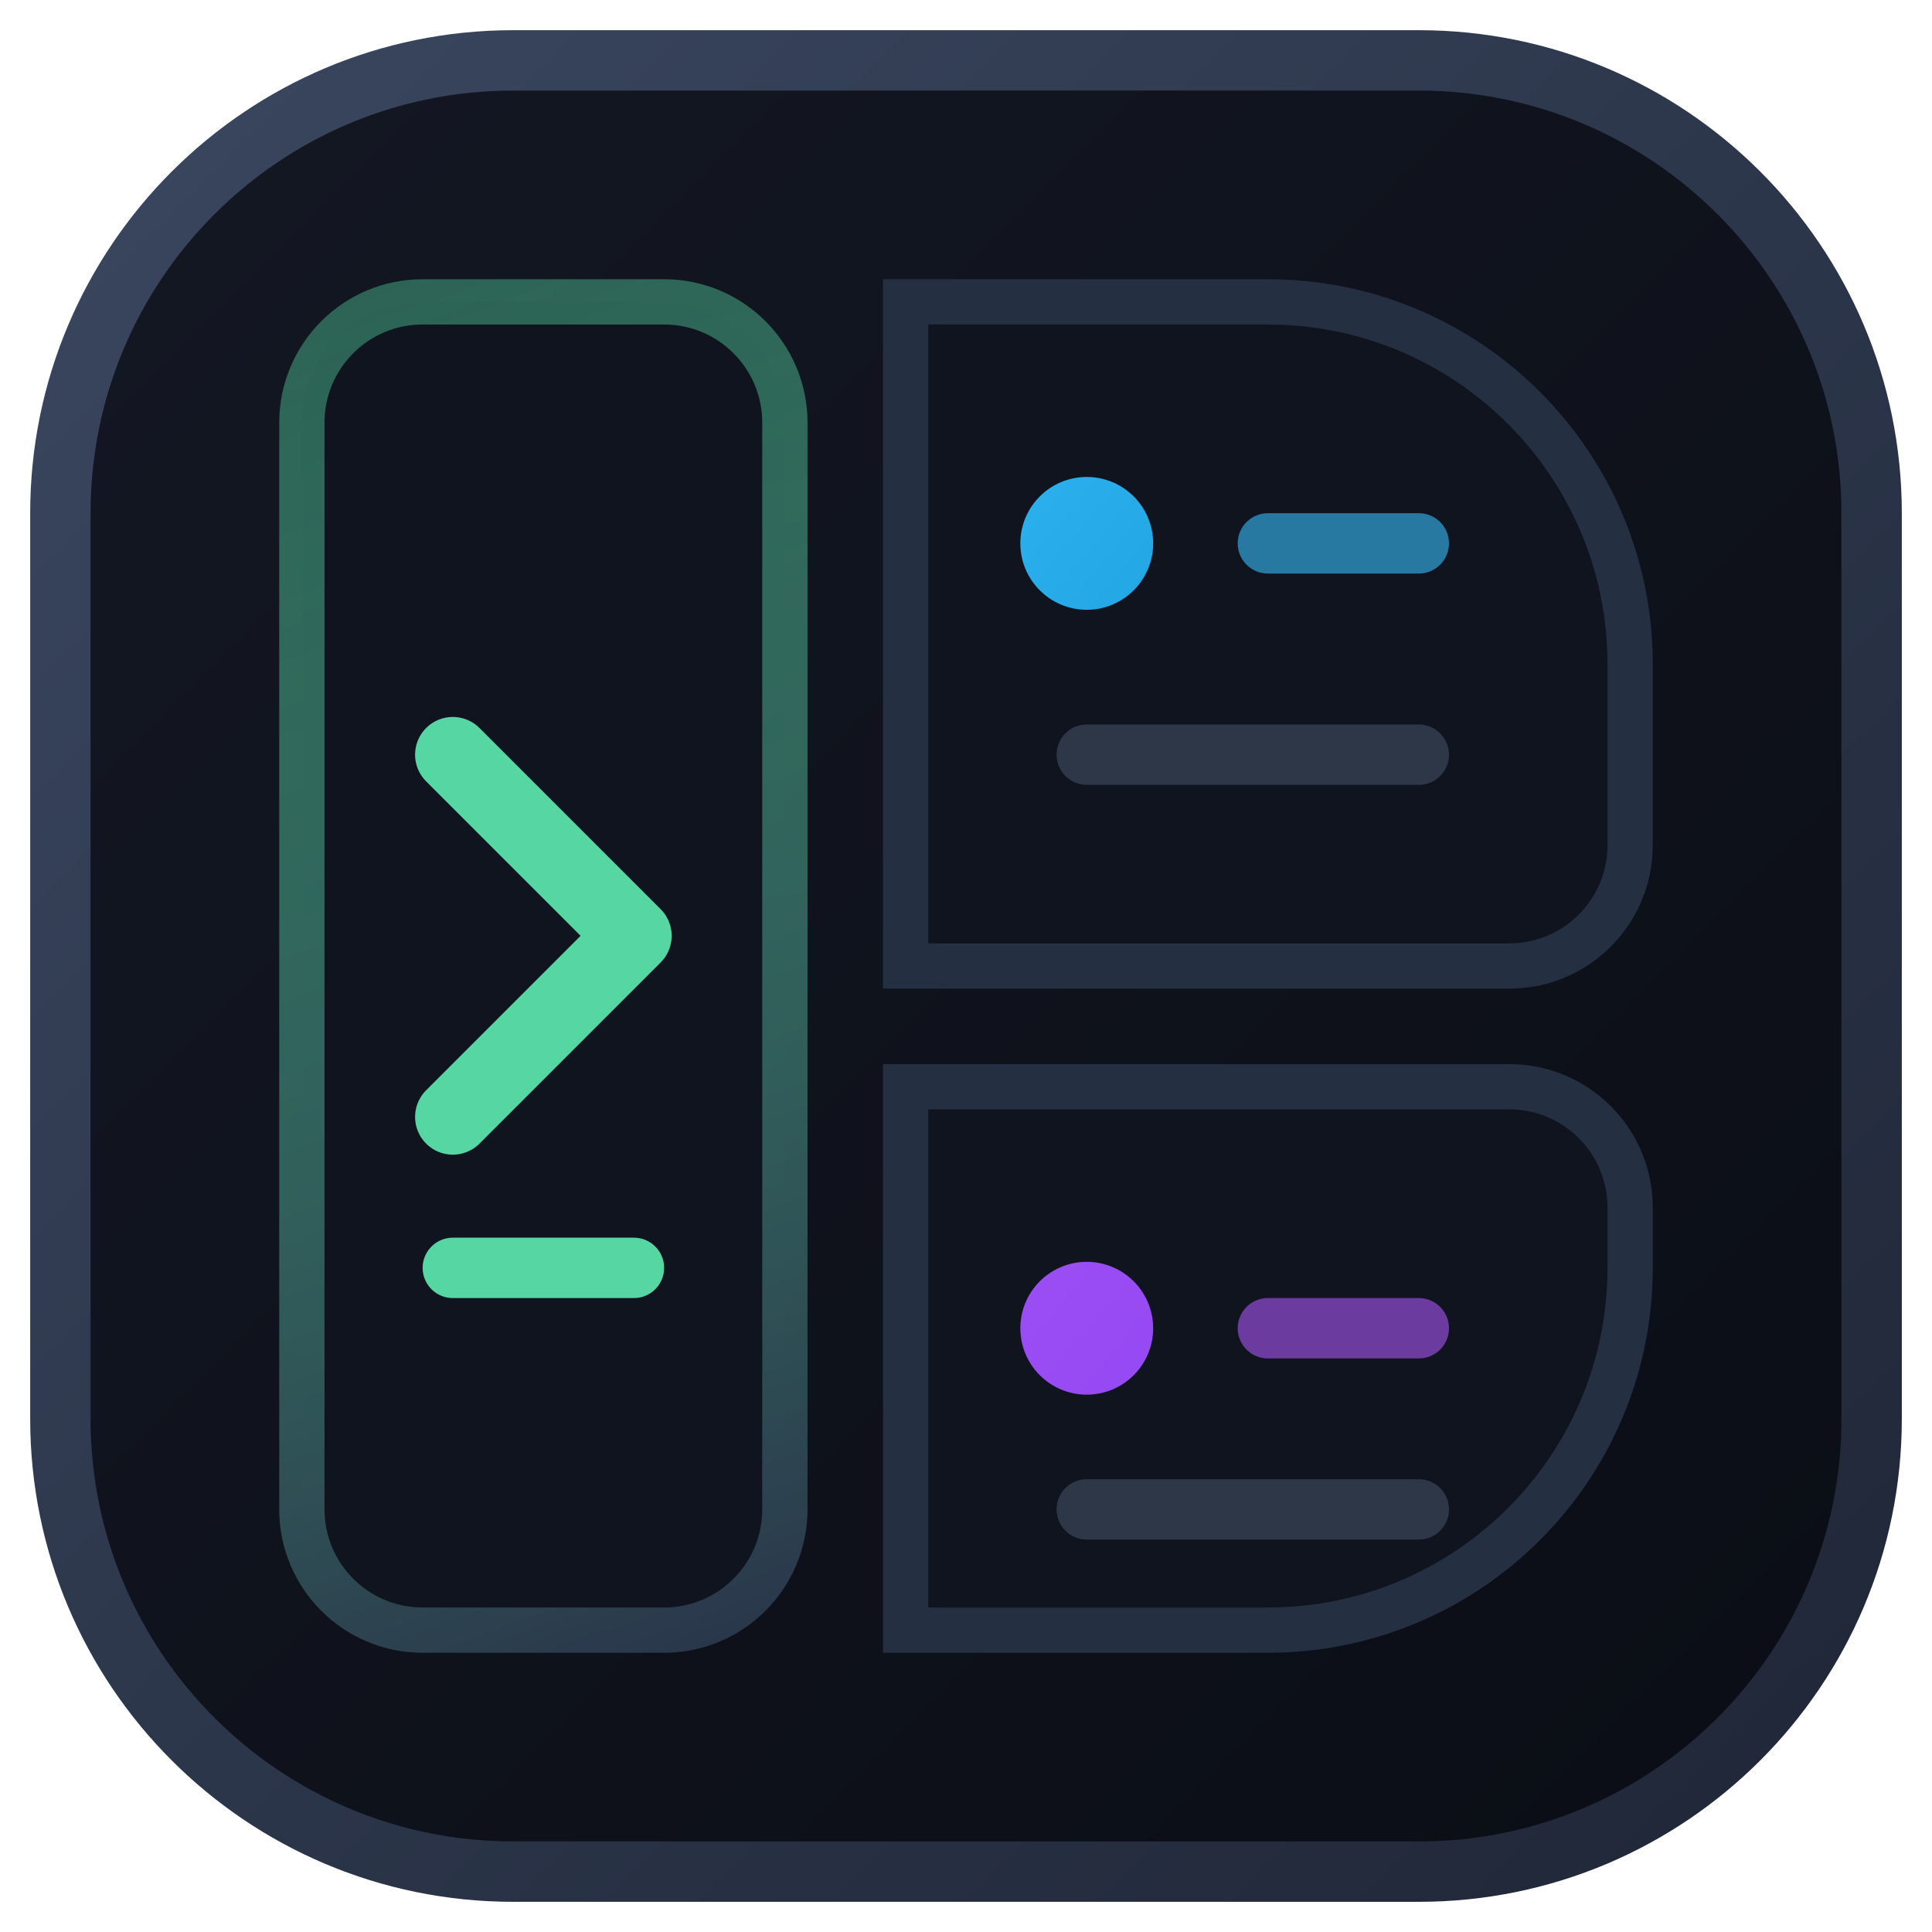
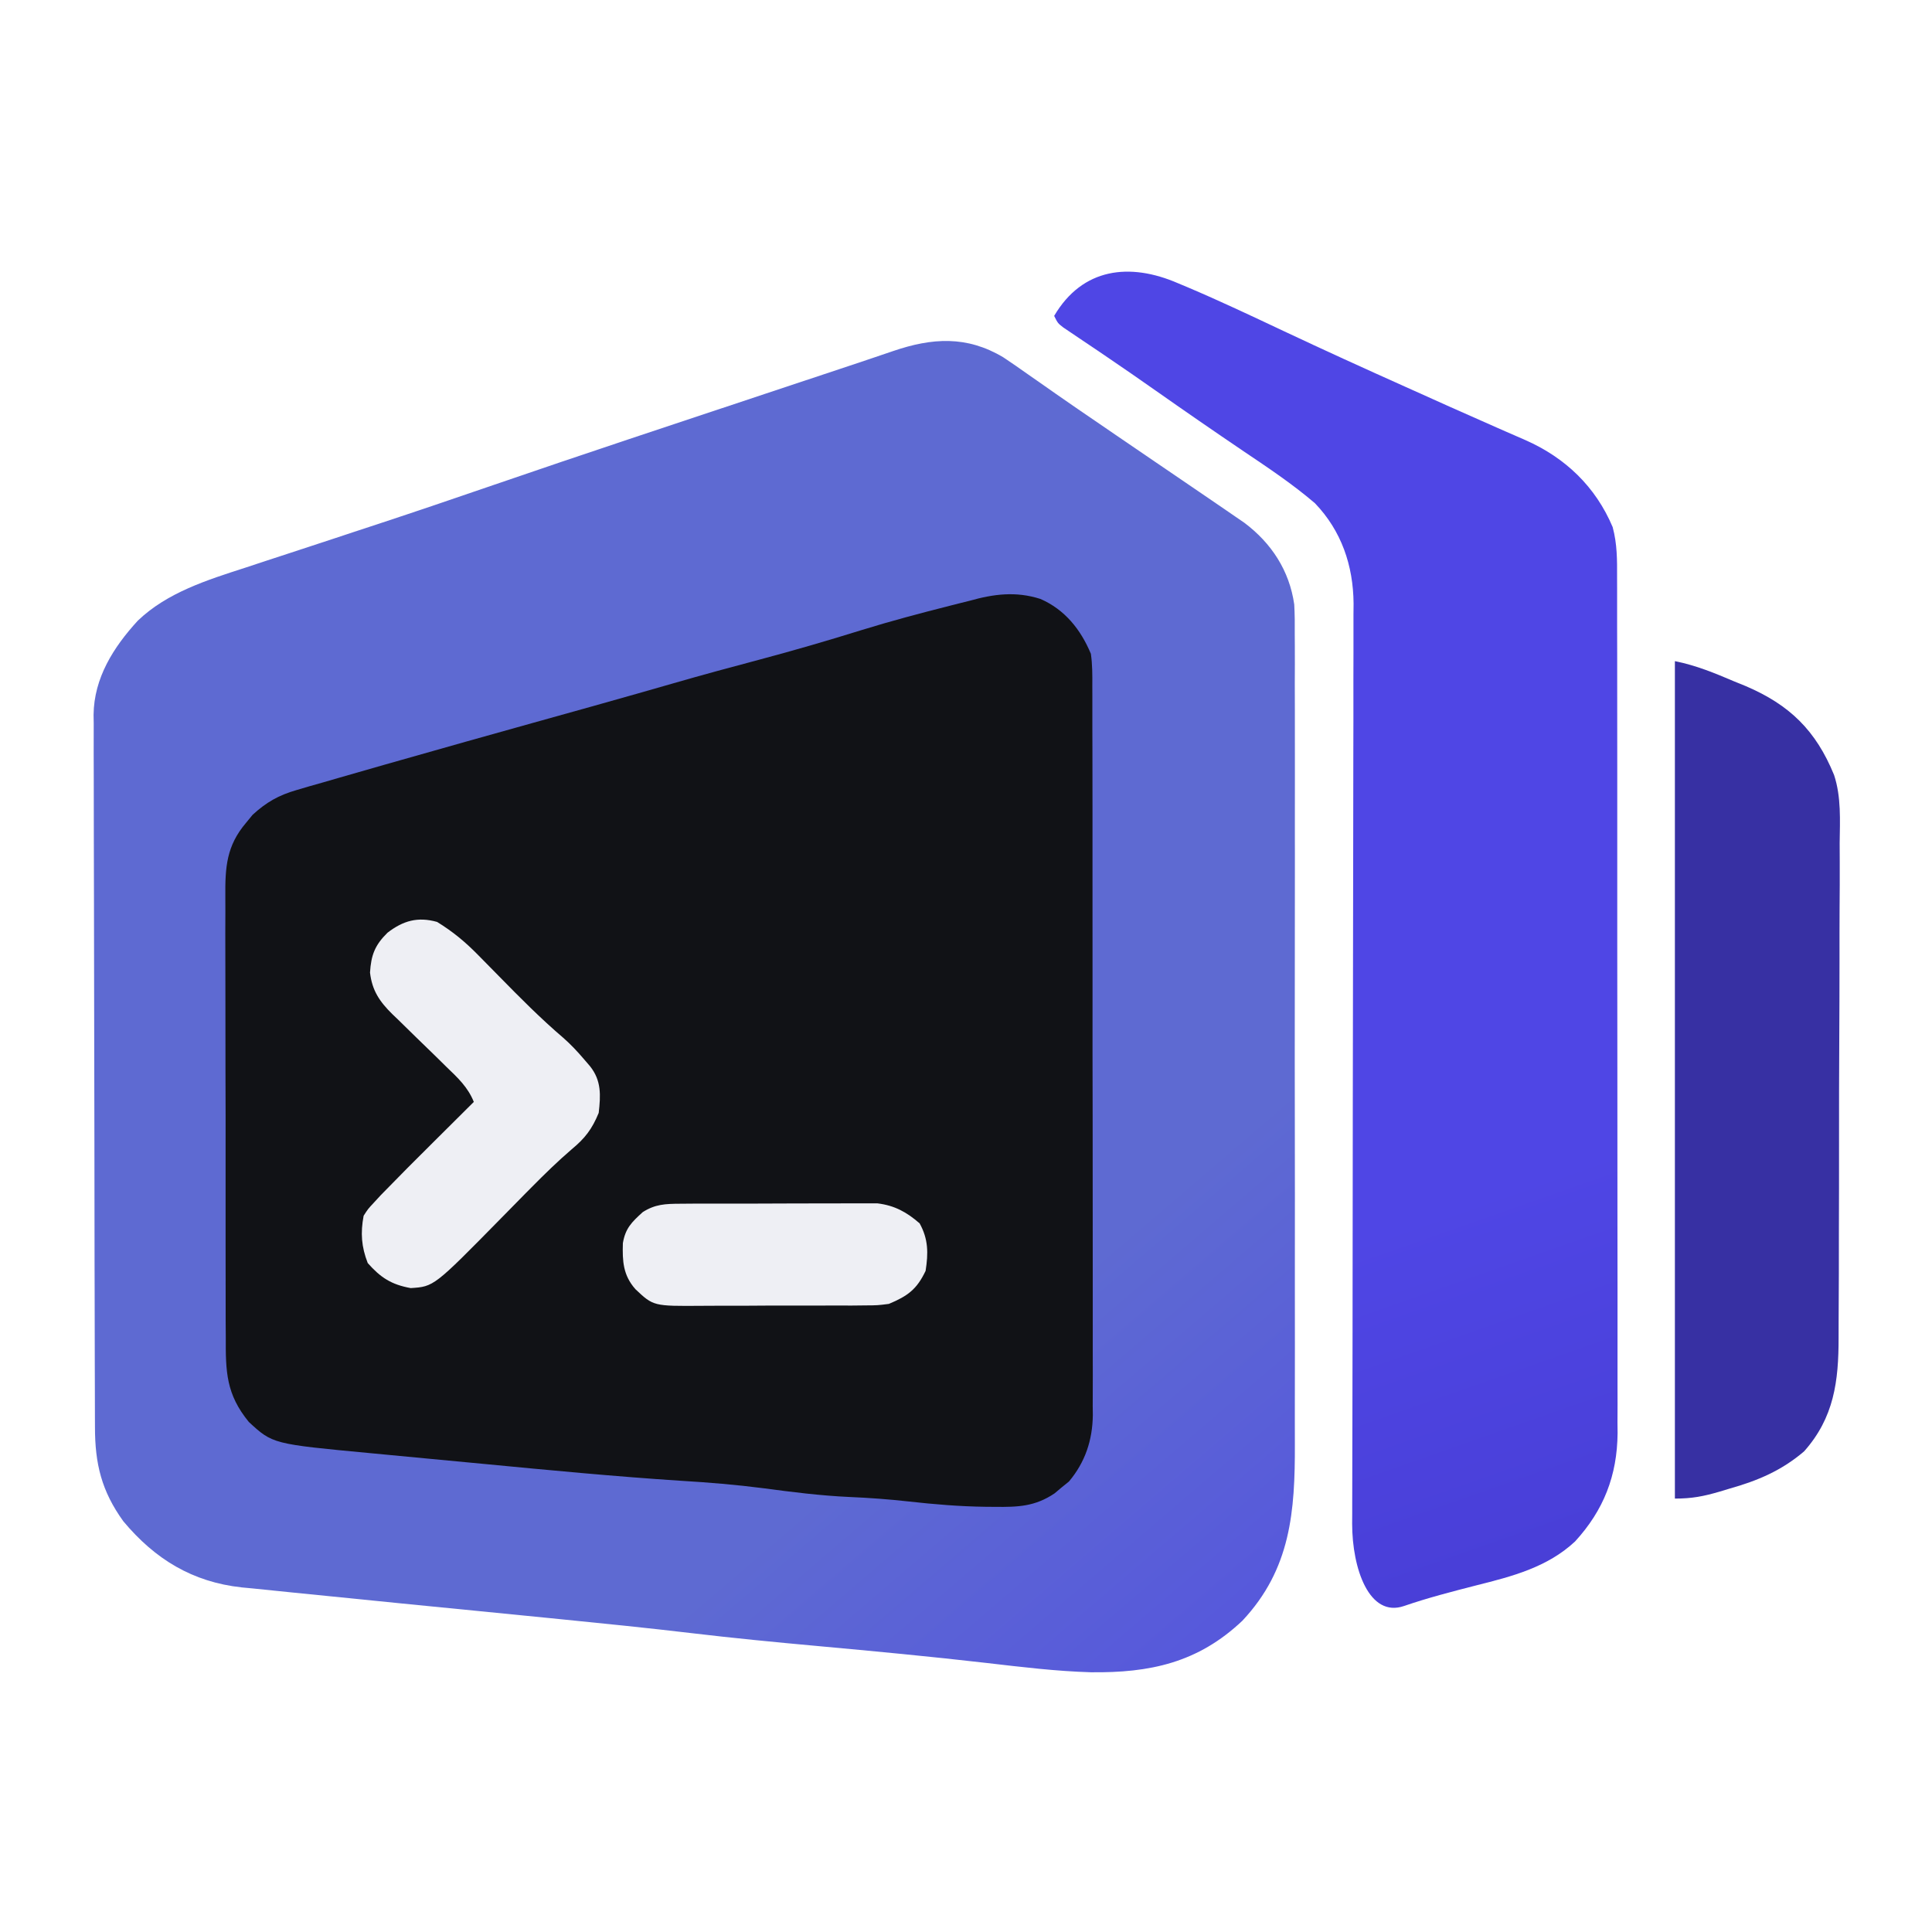
- <svg xmlns="http://www.w3.org/2000/svg" viewBox="0 0 64 64" fill="none">
+ <svg xmlns="http://www.w3.org/2000/svg" version="1.1" viewBox="51 77 526 526" fill="none">
  <defs>
-     <linearGradient id="dp-bg" x1="0" y1="0" x2="64" y2="64" gradientUnits="userSpaceOnUse">
-       <stop offset="0%" stop-color="#141824" />
-       <stop offset="100%" stop-color="#0a0d14" />
+     <linearGradient id="themeBezel" x1="100" y1="180" x2="400" y2="530" gradientUnits="userSpaceOnUse">
+       <stop offset="0%" stop-color="#5E6AD2" />
+       <stop offset="45%" stop-color="#4F46E5" />
+       <stop offset="100%" stop-color="#3730A3" />
    </linearGradient>
-     <linearGradient id="dp-border" x1="0" y1="0" x2="64" y2="64" gradientUnits="userSpaceOnUse">
-       <stop offset="0%" stop-color="#3b4861" />
-       <stop offset="100%" stop-color="#1e2535" />
+     <linearGradient id="themeMid" x1="360" y1="150" x2="490" y2="520" gradientUnits="userSpaceOnUse">
+       <stop offset="0%" stop-color="#4F46E5" />
+       <stop offset="50%" stop-color="#4338CA" />
+       <stop offset="100%" stop-color="#312E81" />
    </linearGradient>
-     <linearGradient id="dp-term-border" x1="10" y1="10" x2="26" y2="54" gradientUnits="userSpaceOnUse">
-       <stop offset="0%" stop-color="#55d6a2" stop-opacity="0.4" />
-       <stop offset="100%" stop-color="#2a364a" />
+     <linearGradient id="themeRear" x1="506" y1="250" x2="551" y2="485" gradientUnits="userSpaceOnUse">
+       <stop offset="0%" stop-color="#3730A3" />
+       <stop offset="100%" stop-color="#1E1B4B" />
    </linearGradient>
-     <linearGradient id="dp-cyan" x1="30" y1="10" x2="54" y2="30" gradientUnits="userSpaceOnUse">
-       <stop offset="0%" stop-color="#38bdf8" />
-       <stop offset="100%" stop-color="#0284c7" />
-     </linearGradient>
-     <linearGradient id="dp-purple" x1="30" y1="34" x2="54" y2="54" gradientUnits="userSpaceOnUse">
-       <stop offset="0%" stop-color="#a855f7" />
-       <stop offset="100%" stop-color="#7c3aed" />
-     </linearGradient>
+     <style>
+       .screen-bg { fill: #111216; }
+       .prompt-glyph { fill: #EEEFF4; }
+       @media (prefers-color-scheme: light) {
+         .screen-bg { fill: #F7F8FB; }
+         .prompt-glyph { fill: #20222C; }
+       }
+     </style>
  </defs>
-   <rect x="2" y="2" width="60" height="60" rx="15" fill="url(#dp-bg)" stroke="url(#dp-border)" stroke-width="2" />
-   <rect x="10" y="10" width="16" height="44" rx="4" fill="#0f141f" stroke="url(#dp-term-border)" stroke-width="1.5" />
-   <path d="M15 25 L21 31 L15 37" stroke="#55d6a2" stroke-width="2.5" stroke-linecap="round" stroke-linejoin="round" />
-   <line x1="15" y1="42" x2="21" y2="42" stroke="#55d6a2" stroke-width="2" stroke-linecap="round" />
-   <path d="M30 10 H42 C48.627 10 54 15.373 54 22 V28 C54 30.209 52.209 32 50 32 H30 V10 Z" fill="#0f141f" stroke="#252f42" stroke-width="1.5" />
-   <circle cx="36" cy="18" r="2.2" fill="url(#dp-cyan)" />
-   <rect x="41" y="17" width="7" height="2" rx="1" fill="#38bdf8" fill-opacity="0.6" />
-   <rect x="35" y="24" width="13" height="2" rx="1" fill="#2d3748" />
-   <path d="M30 36 H50 C52.209 36 54 37.791 54 40 V42 C54 48.627 48.627 54 42 54 H30 V36 Z" fill="#0f141f" stroke="#252f42" stroke-width="1.5" />
-   <circle cx="36" cy="44" r="2.2" fill="url(#dp-purple)" />
-   <rect x="41" y="43" width="7" height="2" rx="1" fill="#a855f7" fill-opacity="0.6" />
-   <rect x="35" y="49" width="13" height="2" rx="1" fill="#2d3748" />
+   <path d="M0 0 C5.83 1.17 10.8 3.24 16.25 5.56 C17.25 5.97 18.25 6.37 19.28 6.79 C31.24 11.9 38.4 18.89 43.34 31 C45.31 36.97 44.94 43.36 44.86 49.56 C44.86 51.17 44.87 52.78 44.88 54.39 C44.9 58.72 44.88 63.05 44.84 67.38 C44.81 71.93 44.82 76.48 44.82 81.03 C44.82 88.67 44.79 96.31 44.75 103.95 C44.7 112.75 44.68 121.56 44.69 130.37 C44.7 138.88 44.68 147.38 44.65 155.89 C44.64 159.5 44.64 163.1 44.64 166.71 C44.64 170.96 44.62 175.21 44.58 179.46 C44.57 181.01 44.57 182.56 44.57 184.11 C44.59 196.04 43.34 205.97 35.17 215.15 C29 220.41 22.56 223.12 14.81 225.31 C13.94 225.58 13.06 225.84 12.16 226.11 C7.78 227.39 4.66 228 0 228 C0 152.76 0 77.52 0 0 Z " fill="url(#themeRear)" transform="translate(507,257)" />
+   <path d="M0 0 C0.85 0.35 1.69 0.71 2.56 1.07 C11.4 4.82 20.08 8.93 28.76 13.02 C39.74 18.2 50.8 23.22 61.88 28.19 C62.69 28.56 63.51 28.92 64.36 29.3 C65.98 30.03 67.59 30.75 69.21 31.48 C70.8 32.19 72.38 32.9 73.97 33.62 C78.21 35.52 82.45 37.4 86.7 39.26 C87.6 39.66 88.5 40.06 89.43 40.46 C91.16 41.22 92.88 41.98 94.61 42.72 C105.41 47.5 113.66 55.36 118.31 66.38 C119.55 71 119.53 75.29 119.51 80.06 C119.51 81.08 119.52 82.1 119.52 83.16 C119.53 86.59 119.53 90.01 119.52 93.44 C119.53 95.9 119.53 98.35 119.54 100.81 C119.55 106.79 119.55 112.78 119.55 118.76 C119.55 123.62 119.55 128.49 119.56 133.35 C119.56 134.05 119.56 134.74 119.56 135.45 C119.56 136.86 119.56 138.27 119.56 139.68 C119.57 152.87 119.57 166.07 119.56 179.27 C119.56 191.34 119.57 203.4 119.59 215.46 C119.61 227.86 119.62 240.25 119.61 252.65 C119.61 259.61 119.61 266.56 119.63 273.52 C119.64 280.06 119.64 286.6 119.63 293.15 C119.62 295.55 119.63 297.94 119.63 300.34 C119.65 303.62 119.64 306.9 119.62 310.18 C119.63 311.13 119.64 312.07 119.65 313.04 C119.55 324.61 115.87 334.04 108.06 342.56 C100.53 349.58 90.95 352.06 81.19 354.5 C74.56 356.2 67.99 357.89 61.51 360.12 C52.05 363.38 47.38 350 47.38 337.68 C47.39 336.31 47.39 336.31 47.4 334.91 C47.4 333.9 47.4 332.89 47.4 331.84 C47.4 330.78 47.4 329.71 47.41 328.61 C47.42 325 47.42 321.4 47.43 317.79 C47.43 315.22 47.44 312.65 47.45 310.07 C47.47 302.33 47.48 294.58 47.49 286.83 C47.49 283.18 47.5 279.53 47.5 275.88 C47.52 263.75 47.53 251.62 47.54 239.49 C47.54 236.34 47.54 233.19 47.55 230.04 C47.55 228.86 47.55 228.86 47.55 227.67 C47.55 214.99 47.58 202.32 47.61 189.65 C47.65 176.64 47.66 163.63 47.67 150.62 C47.67 143.32 47.68 136.02 47.7 128.71 C47.73 121.84 47.73 114.96 47.72 108.08 C47.72 105.56 47.73 103.04 47.74 100.52 C47.76 97.07 47.75 93.62 47.74 90.18 C47.75 89.18 47.76 88.19 47.77 87.17 C47.68 76.85 44.47 67.4 37.25 59.88 C31.19 54.69 24.55 50.26 17.94 45.81 C9.78 40.29 1.68 34.7 -6.38 29.03 C-10.62 26.05 -14.89 23.09 -19.19 20.18 C-20.07 19.58 -20.95 18.99 -21.85 18.37 C-23.54 17.23 -25.23 16.09 -26.92 14.96 C-28.05 14.2 -28.05 14.2 -29.2 13.42 C-29.86 12.98 -30.53 12.53 -31.21 12.07 C-32.75 10.88 -32.75 10.88 -33.75 8.88 C-26.05 -4.22 -13.17 -5.72 0 0 Z " fill="url(#themeMid)" transform="translate(371.75,154.125)" />
+   <path d="M0 0 C2.27 1.5 4.48 3.05 6.7 4.62 C8.38 5.8 10.07 6.97 11.76 8.15 C12.61 8.75 13.47 9.35 14.35 9.97 C18.27 12.72 22.24 15.42 26.2 18.12 C27.77 19.19 29.33 20.27 30.9 21.34 C34.47 23.78 38.04 26.22 41.62 28.65 C43.07 29.64 43.07 29.64 44.56 30.65 C46.42 31.92 48.29 33.19 50.15 34.46 C52.73 36.22 55.31 37.98 57.89 39.74 C59.24 40.67 59.24 40.67 60.62 41.61 C61.51 42.22 62.39 42.83 63.3 43.45 C64.48 44.26 64.48 44.26 65.69 45.09 C73.05 50.63 77.93 58.09 79.25 67.3 C79.4 70.02 79.42 72.71 79.39 75.43 C79.4 76.97 79.4 76.97 79.41 78.54 C79.43 81.96 79.42 85.39 79.4 88.81 C79.41 91.27 79.42 93.73 79.42 96.2 C79.44 102.18 79.44 108.16 79.43 114.14 C79.42 119.01 79.42 123.87 79.42 128.74 C79.42 129.43 79.42 130.13 79.42 130.84 C79.42 132.25 79.42 133.66 79.43 135.07 C79.44 148.28 79.42 161.5 79.4 174.71 C79.38 186.02 79.39 197.33 79.41 208.65 C79.43 221.81 79.44 234.97 79.42 248.13 C79.42 249.54 79.42 250.94 79.42 252.35 C79.42 253.39 79.42 253.39 79.42 254.45 C79.41 259.3 79.42 264.15 79.43 269.01 C79.44 275.55 79.43 282.1 79.41 288.64 C79.41 291.04 79.41 293.44 79.42 295.83 C79.48 314.2 78.34 329.91 65.14 343.99 C53.01 355.47 39.94 358.22 23.86 358.03 C14.41 357.75 5.06 356.61 -4.32 355.52 C-19.73 353.74 -35.17 352.29 -50.61 350.88 C-62.06 349.84 -73.5 348.73 -84.92 347.37 C-96.74 345.97 -108.58 344.77 -120.43 343.59 C-121.86 343.45 -121.86 343.45 -123.32 343.3 C-130.25 342.61 -137.18 341.93 -144.11 341.24 C-157.49 339.93 -170.86 338.6 -184.24 337.24 C-187.3 336.93 -190.37 336.62 -193.44 336.32 C-197.06 335.97 -200.68 335.59 -204.3 335.21 C-205.29 335.12 -206.27 335.03 -207.28 334.93 C-220.74 333.46 -230.91 327.25 -239.54 316.92 C-245.47 308.69 -247.26 301.29 -247.26 291.27 C-247.27 290.42 -247.27 289.57 -247.27 288.69 C-247.28 285.84 -247.29 282.99 -247.29 280.13 C-247.3 278.09 -247.3 276.04 -247.31 274 C-247.33 267.28 -247.34 260.57 -247.35 253.85 C-247.36 251.54 -247.36 249.23 -247.37 246.91 C-247.38 236.05 -247.4 225.18 -247.41 214.32 C-247.42 201.78 -247.44 189.24 -247.48 176.7 C-247.51 167.01 -247.53 157.31 -247.53 147.62 C-247.53 141.83 -247.54 136.04 -247.57 130.25 C-247.59 124.8 -247.6 119.36 -247.59 113.91 C-247.59 111.91 -247.59 109.92 -247.61 107.92 C-247.62 105.19 -247.62 102.46 -247.6 99.73 C-247.61 98.94 -247.62 98.16 -247.64 97.35 C-247.52 87.32 -242.25 78.99 -235.61 71.74 C-227.57 64.03 -216.67 60.64 -206.26 57.28 C-204.42 56.67 -202.57 56.06 -200.73 55.45 C-198.79 54.81 -196.86 54.18 -194.92 53.55 C-190.86 52.22 -186.8 50.89 -182.74 49.55 C-181.37 49.09 -180 48.64 -178.63 48.19 C-177.62 47.85 -177.62 47.85 -176.58 47.51 C-174.54 46.84 -172.5 46.17 -170.46 45.5 C-159.82 41.99 -149.21 38.39 -138.61 34.74 C-114.15 26.33 -89.58 18.21 -65.03 10.04 C-58.27 7.8 -51.52 5.55 -44.76 3.3 C-43.79 2.98 -42.82 2.65 -41.82 2.32 C-37.87 1 -33.92 -0.32 -29.98 -1.67 C-19.34 -5.3 -9.95 -5.91 0 0 Z " fill="url(#themeBezel)" transform="translate(324.115,174.2551)" />
+   <path d="M0 0 C6.67 2.9 11 8.35 13.75 14.94 C14.17 17.87 14.16 20.76 14.14 23.72 C14.15 25.03 14.15 25.03 14.15 26.37 C14.17 29.29 14.16 32.2 14.15 35.12 C14.16 37.21 14.17 39.31 14.17 41.4 C14.19 47.09 14.19 52.78 14.19 58.46 C14.18 63.21 14.19 67.96 14.19 72.71 C14.21 83.91 14.21 95.12 14.2 106.33 C14.18 117.88 14.2 129.43 14.23 140.99 C14.25 150.91 14.25 160.84 14.25 170.76 C14.24 176.69 14.25 182.61 14.26 188.54 C14.28 194.11 14.28 199.69 14.26 205.26 C14.25 207.3 14.26 209.34 14.27 211.39 C14.28 214.18 14.27 216.98 14.25 219.77 C14.27 220.97 14.27 220.97 14.28 222.2 C14.19 229.03 12.21 235.01 7.79 240.28 C6.81 241.07 6.81 241.07 5.81 241.88 C5.16 242.42 4.52 242.97 3.85 243.53 C-1.47 247.1 -6.09 247.26 -12.31 247.19 C-13.63 247.18 -13.63 247.18 -14.97 247.17 C-22 247.08 -28.92 246.5 -35.9 245.72 C-41.27 245.12 -46.6 244.73 -52 244.5 C-59.89 244.14 -67.64 243.16 -75.47 242.11 C-82.92 241.15 -90.35 240.54 -97.85 240.09 C-115.84 238.92 -133.78 237.2 -151.72 235.48 C-156.48 235.02 -161.24 234.57 -165.99 234.13 C-169.71 233.78 -173.43 233.42 -177.15 233.07 C-178.91 232.9 -180.66 232.73 -182.42 232.57 C-209 230.07 -209 230.07 -215.5 224.08 C-221.69 216.51 -221.83 210.44 -221.78 200.87 C-221.79 199.44 -221.8 198.01 -221.81 196.59 C-221.83 192.73 -221.83 188.87 -221.82 185.01 C-221.82 181.78 -221.82 178.55 -221.83 175.33 C-221.85 167.71 -221.84 160.09 -221.83 152.47 C-221.81 144.62 -221.83 136.78 -221.86 128.93 C-221.88 122.18 -221.89 115.43 -221.88 108.68 C-221.88 104.66 -221.88 100.63 -221.9 96.61 C-221.92 92.82 -221.91 89.04 -221.89 85.25 C-221.88 83.86 -221.89 82.48 -221.9 81.09 C-221.97 73.03 -221.6 67.22 -216.25 60.94 C-215.37 59.86 -215.37 59.86 -214.47 58.77 C-210.74 55.35 -207.38 53.44 -202.52 52.04 C-201.36 51.7 -200.21 51.36 -199.03 51.01 C-197.78 50.66 -196.53 50.3 -195.25 49.94 C-193.94 49.56 -192.63 49.18 -191.32 48.8 C-187.05 47.56 -182.77 46.34 -178.5 45.12 C-176.95 44.68 -175.39 44.24 -173.84 43.8 C-161.98 40.42 -150.11 37.08 -138.23 33.77 C-132.99 32.31 -127.74 30.84 -122.5 29.38 C-121.46 29.08 -120.41 28.79 -119.34 28.49 C-112.82 26.67 -106.32 24.81 -99.81 22.94 C-92.02 20.69 -84.21 18.58 -76.38 16.5 C-67.11 14.03 -57.93 11.36 -48.77 8.51 C-40.72 6.02 -32.6 3.87 -24.43 1.8 C-23.06 1.46 -23.06 1.46 -21.67 1.1 C-20.86 0.9 -20.05 0.7 -19.22 0.49 C-12.74 -1.33 -6.7 -2.14 0 0 Z " class="screen-bg" transform="translate(334.25,240.0625)" />
+   <path d="M0 0 C4.22 2.59 7.66 5.43 11.12 8.96 C11.81 9.66 11.81 9.66 12.51 10.37 C13.97 11.85 15.42 13.33 16.88 14.81 C22.54 20.59 28.2 26.3 34.36 31.56 C36.39 33.34 38.19 35.26 39.94 37.31 C40.5 37.97 41.07 38.62 41.65 39.3 C44.76 43.22 44.55 47.18 44 52 C42.18 56.41 40.29 58.89 36.65 61.9 C32.87 65.15 29.35 68.58 25.85 72.12 C25.3 72.68 24.75 73.23 24.18 73.8 C21.9 76.12 19.62 78.43 17.35 80.75 C-0.87 99.29 -0.87 99.29 -7.19 99.69 C-12.44 98.74 -15.37 96.85 -18.88 92.88 C-20.61 88.44 -20.88 84.68 -20 80 C-18.83 78.17 -18.83 78.17 -17.21 76.43 C-16.57 75.74 -15.94 75.06 -15.29 74.35 C-10.59 69.52 -5.85 64.74 -1.06 60 C0.01 58.93 1.09 57.86 2.17 56.79 C4.77 54.19 7.39 51.59 10 49 C8.41 45.03 5.65 42.44 2.62 39.54 C1.55 38.48 0.47 37.42 -0.61 36.36 C-2.31 34.71 -4 33.06 -5.71 31.41 C-7.35 29.81 -8.99 28.21 -10.62 26.6 C-11.13 26.11 -11.64 25.62 -12.17 25.12 C-15.66 21.68 -17.69 18.69 -18.26 13.79 C-17.97 9.03 -16.94 6.32 -13.5 2.94 C-9.23 -0.35 -5.26 -1.47 0 0 Z " class="prompt-glyph" transform="translate(170,328)" />
+   <path d="M0 0 C1.24 -0.01 2.48 -0.02 3.76 -0.03 C5.11 -0.03 6.47 -0.03 7.82 -0.03 C9.21 -0.03 10.6 -0.03 12 -0.04 C14.91 -0.05 17.83 -0.05 20.75 -0.04 C24.47 -0.04 28.2 -0.05 31.93 -0.08 C34.81 -0.09 37.68 -0.09 40.56 -0.09 C41.93 -0.09 43.3 -0.09 44.68 -0.1 C46.6 -0.12 48.53 -0.11 50.46 -0.1 C51.55 -0.1 52.64 -0.1 53.77 -0.1 C58.43 0.47 61.72 2.29 65.23 5.34 C67.62 9.65 67.61 13.46 66.86 18.27 C64.46 23.34 61.94 25.14 56.86 27.27 C53.79 27.66 53.79 27.66 50.49 27.68 C49.25 27.69 48.01 27.7 46.73 27.72 C45.39 27.72 44.04 27.71 42.7 27.71 C41.31 27.71 39.92 27.72 38.53 27.72 C35.63 27.73 32.72 27.73 29.82 27.72 C26.11 27.71 22.39 27.73 18.68 27.76 C15.82 27.78 12.95 27.78 10.08 27.77 C8.71 27.77 7.34 27.78 5.98 27.79 C-7.24 27.89 -7.24 27.89 -12.14 23.27 C-15.51 19.46 -15.71 15.63 -15.56 10.72 C-14.86 6.66 -13.17 5.03 -10.14 2.27 C-6.75 0.12 -3.98 0.02 0 0 Z " class="prompt-glyph" transform="translate(236.1421,404.7253)" />
</svg>
